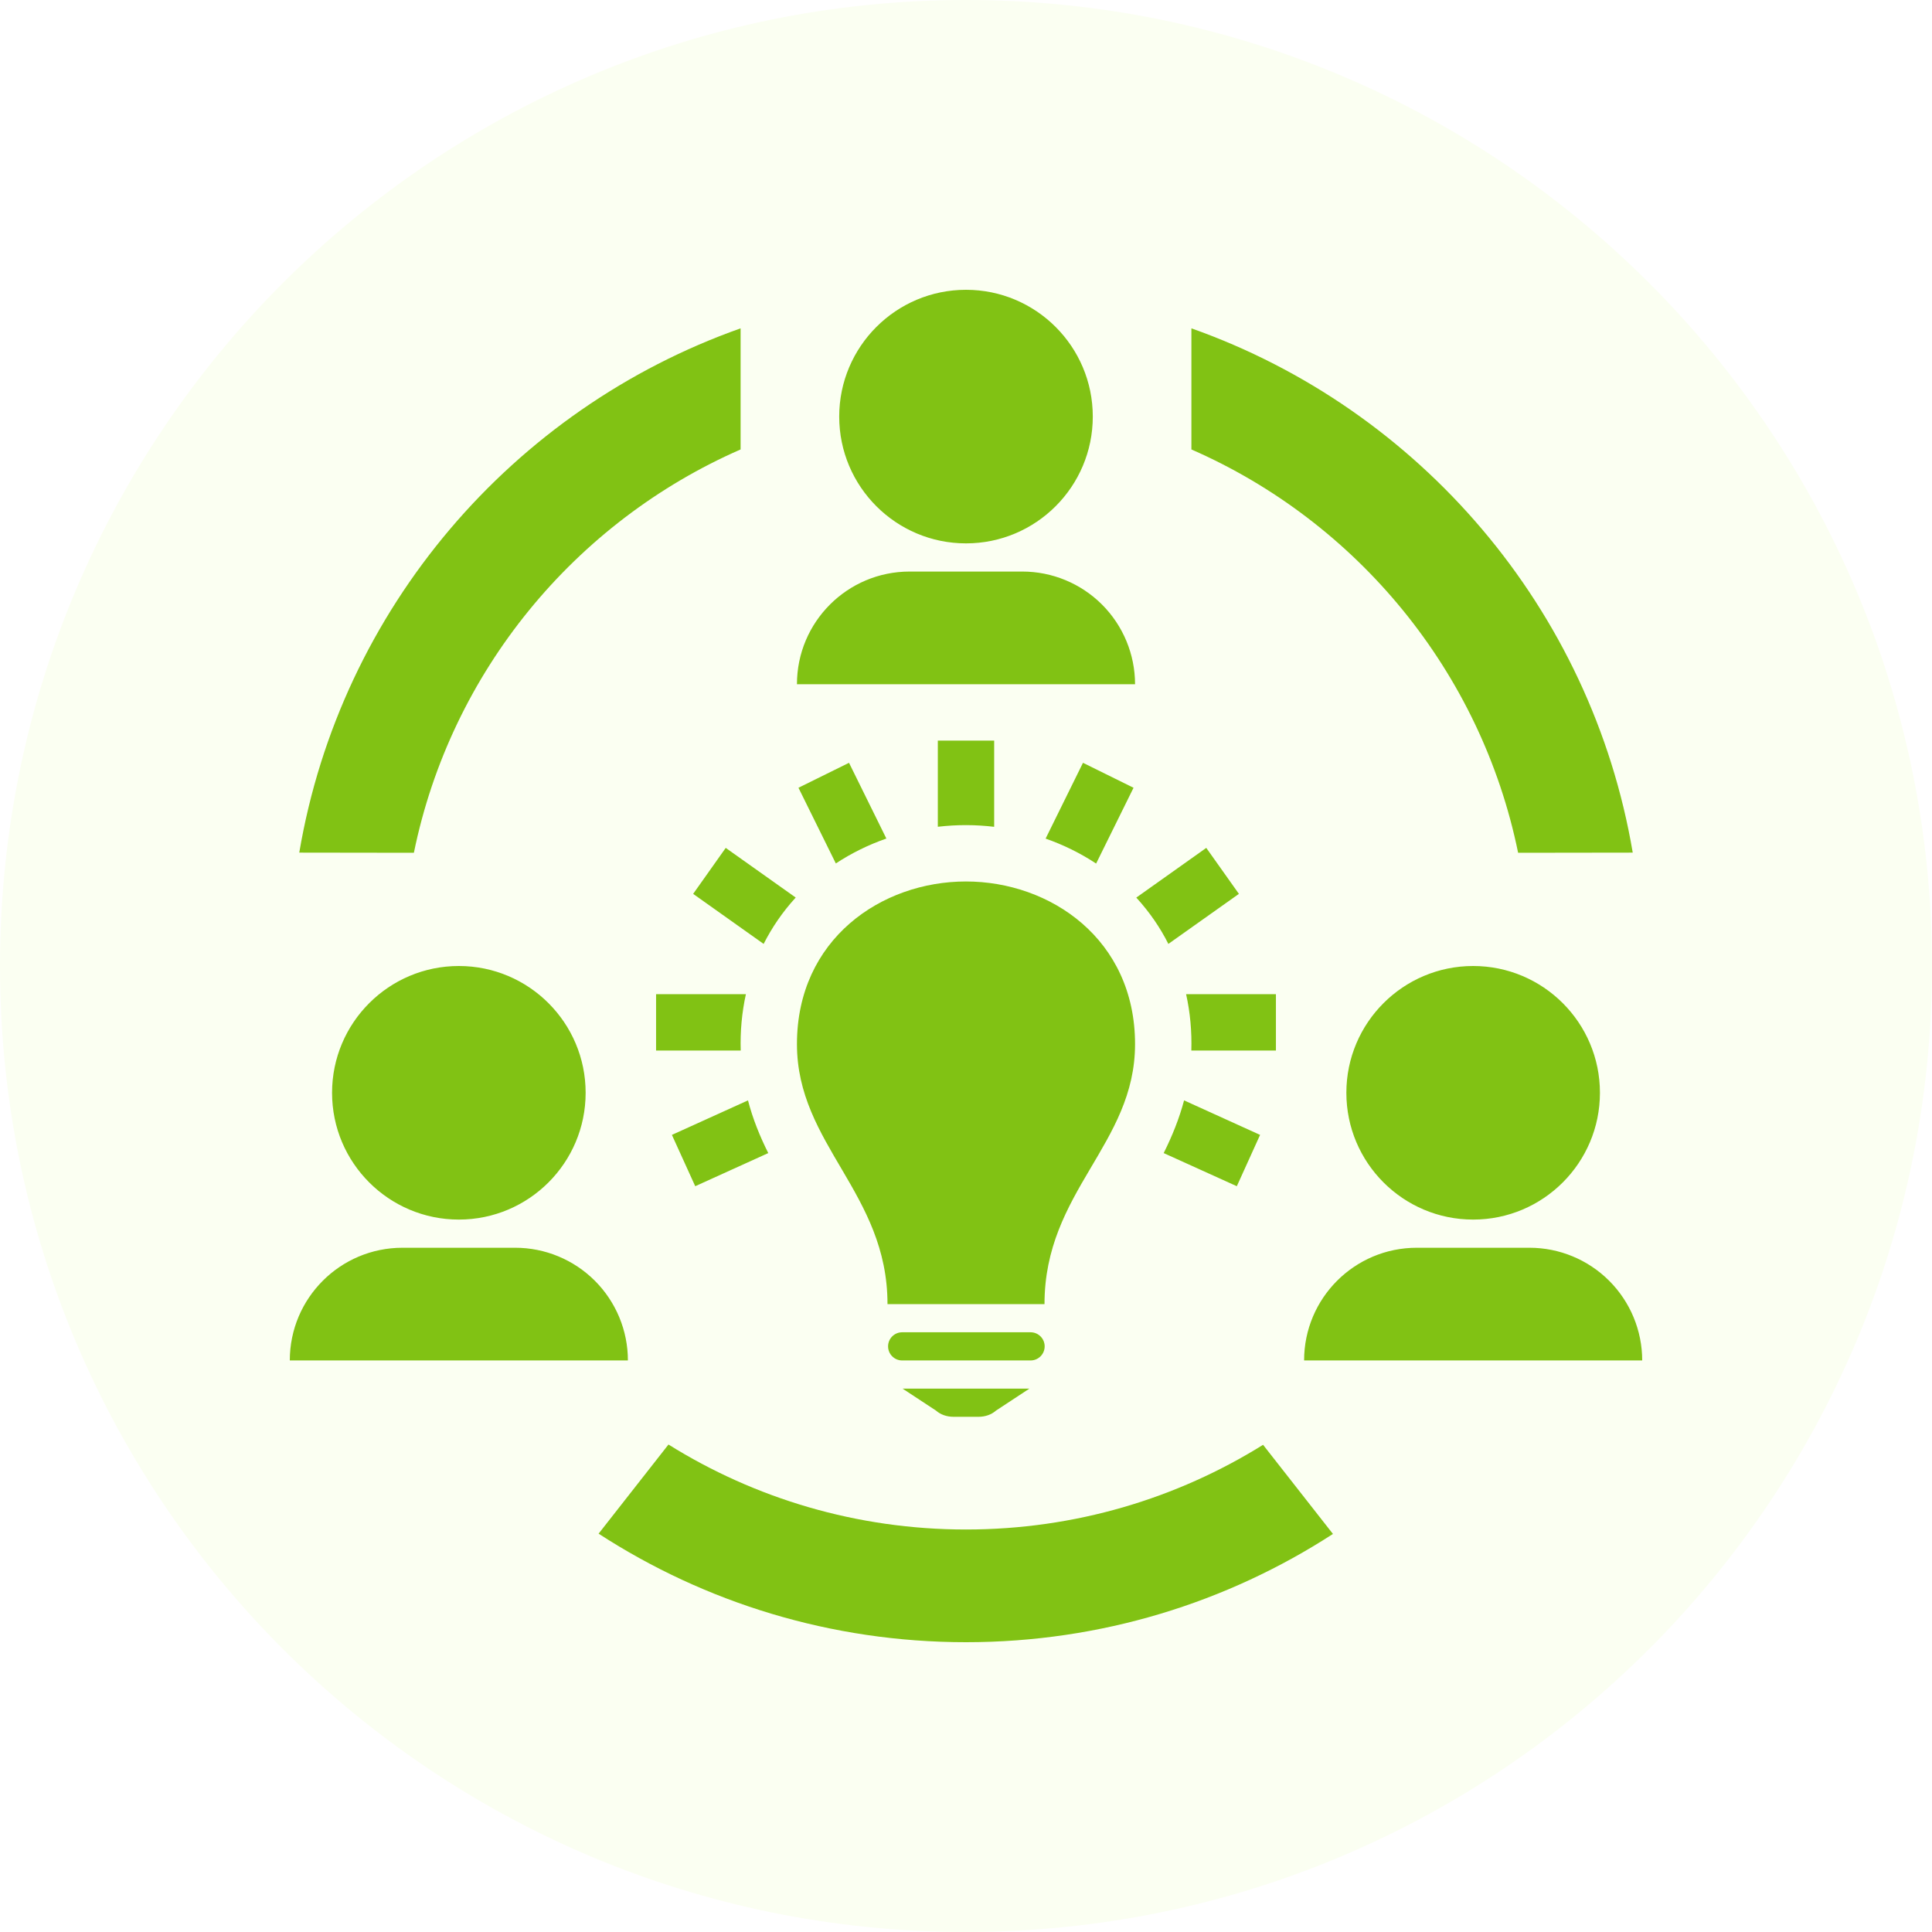
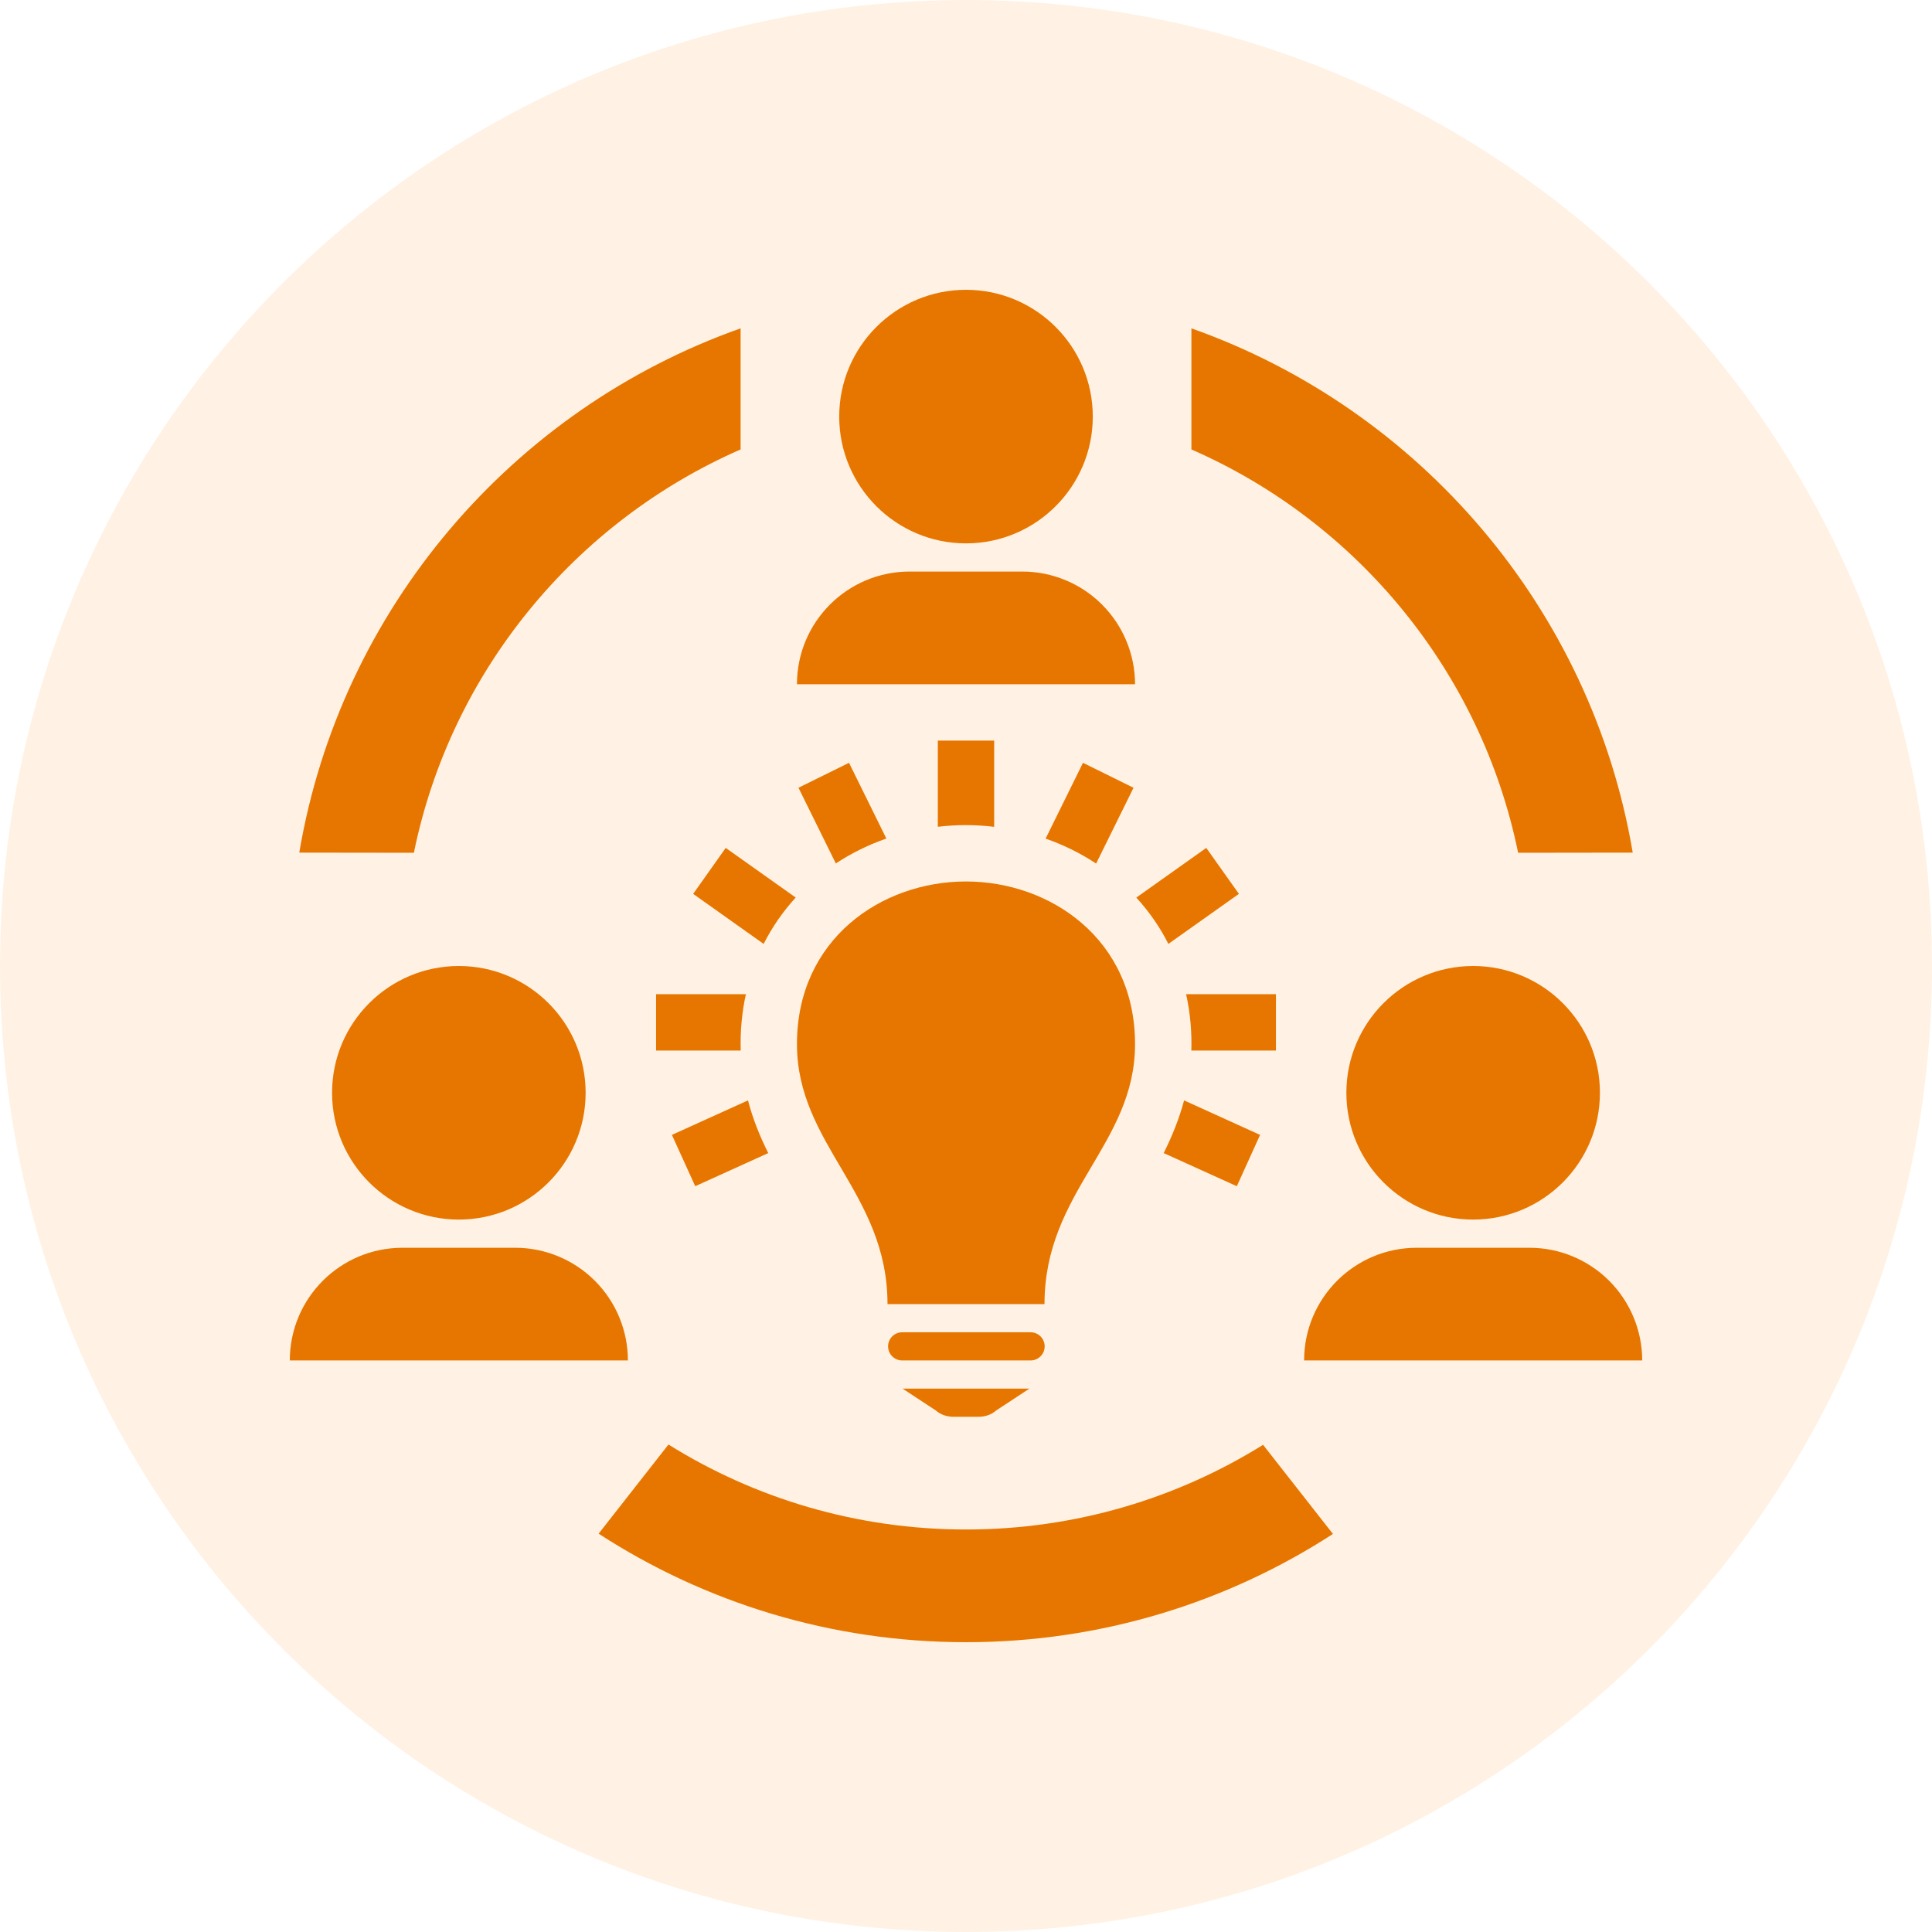
<svg xmlns="http://www.w3.org/2000/svg" width="120" height="120" viewBox="0 0 120 120" fill="none">
-   <circle cx="60" cy="60" r="60" fill="#FBFFF2" />
-   <path fill-rule="evenodd" clip-rule="evenodd" d="M41.52 89.722C46.882 93.068 53.217 95 60 95C66.769 95 73.094 93.075 78.452 89.74L82.792 95.276C76.226 99.529 68.4 102 60 102C51.59 102 43.753 99.522 37.18 95.259L41.52 89.722V89.722ZM63.938 86.25L61.858 87.618C61.589 87.86 61.194 88 60.784 88H59.219C58.806 88 58.411 87.86 58.142 87.618L56.062 86.25H63.938V86.25ZM102 84.5H81C81 80.632 84.132 77.5 88 77.5H95C96.855 77.5 98.636 78.239 99.949 79.551C101.261 80.864 102 82.641 102 84.5ZM39 84.5H18C18 80.632 21.133 77.5 25 77.5H32C33.855 77.5 35.636 78.239 36.949 79.551C38.261 80.864 39 82.641 39 84.5ZM64.011 82.75C64.494 82.75 64.886 83.142 64.886 83.625C64.886 84.108 64.494 84.5 64.011 84.5H56.035C55.551 84.5 55.16 84.108 55.16 83.625C55.16 83.142 55.551 82.75 56.035 82.75H64.011ZM64.876 81C64.876 73.993 70.5 71.095 70.5 64.851C70.5 58.341 65.246 54.75 59.996 54.75C54.746 54.75 49.5 58.334 49.5 64.851C49.5 71.095 55.124 74.088 55.124 81H64.876V81ZM91.5 60C95.847 60 99.375 63.528 99.375 67.875C99.375 72.222 95.847 75.75 91.5 75.75C87.153 75.75 83.625 72.222 83.625 67.875C83.625 63.528 87.153 60 91.5 60ZM28.5 60C32.847 60 36.375 63.528 36.375 67.875C36.375 72.222 32.847 75.75 28.5 75.75C24.153 75.75 20.625 72.222 20.625 67.875C20.625 63.528 24.153 60 28.5 60ZM73.545 68.347L78.266 70.49L76.821 73.678L72.278 71.62C72.803 70.57 73.24 69.492 73.545 68.347V68.347ZM46.459 68.347C46.763 69.51 47.187 70.556 47.718 71.62L43.182 73.678L41.733 70.49L46.459 68.347ZM79.25 61.75V65.25H73.996C74.031 64.078 73.927 62.898 73.671 61.75H79.25ZM46.329 61.75C46.077 62.895 45.972 64.07 46.007 65.24V65.25H40.75V61.75H46.329ZM70.577 55.751L74.924 52.664L76.951 55.52L72.569 58.628C72.058 57.609 71.396 56.647 70.577 55.751V55.751ZM49.423 55.748C48.618 56.63 47.96 57.585 47.431 58.628L43.053 55.52L45.076 52.664L49.423 55.748V55.748ZM64.945 52.087L67.266 47.379L70.406 48.929L68.082 53.637C67.109 52.993 66.052 52.475 64.945 52.087ZM55.054 52.083C53.952 52.468 52.892 52.986 51.915 53.63L49.594 48.929L52.734 47.379L55.054 52.083ZM46 20.394V27.916C35.717 32.413 28.006 41.712 25.707 52.968L18.588 52.958C21.15 37.81 31.835 25.406 46 20.394ZM74 20.394C88.165 25.406 98.85 37.81 101.412 52.958L94.293 52.968C91.993 41.712 84.283 32.413 74 27.916V20.394V20.394ZM61.75 51.355C60.581 51.218 59.461 51.212 58.25 51.352V46H61.75V51.355ZM70.5 42.5H49.5C49.5 38.633 52.633 35.5 56.5 35.5H63.5C65.355 35.5 67.136 36.239 68.449 37.551C69.761 38.864 70.5 40.645 70.5 42.5ZM60 18C64.347 18 67.875 21.528 67.875 25.875C67.875 30.222 64.347 33.75 60 33.75C55.653 33.75 52.125 30.222 52.125 25.875C52.125 21.528 55.653 18 60 18Z" fill="#81C214" />
+   <circle cx="60" cy="60" r="60" fill="#FFF2E4" />
+   <path fill-rule="evenodd" clip-rule="evenodd" d="M41.52 89.722C46.882 93.068 53.217 95 60 95C66.769 95 73.094 93.075 78.452 89.74L82.792 95.276C76.226 99.529 68.4 102 60 102C51.59 102 43.753 99.522 37.18 95.259L41.52 89.722ZM63.938 86.25L61.858 87.618C61.589 87.86 61.194 88 60.784 88H59.219C58.806 88 58.411 87.86 58.142 87.618L56.062 86.25H63.938ZM102 84.5H81C81 80.632 84.132 77.5 88 77.5H95C96.855 77.5 98.636 78.239 99.949 79.551C101.261 80.864 102 82.641 102 84.5ZM39 84.5H18C18 80.632 21.133 77.5 25 77.5H32C33.855 77.5 35.636 78.239 36.949 79.551C38.261 80.864 39 82.641 39 84.5ZM64.011 82.75C64.494 82.75 64.886 83.142 64.886 83.625C64.886 84.108 64.494 84.5 64.011 84.5H56.035C55.551 84.5 55.16 84.108 55.16 83.625C55.16 83.142 55.551 82.75 56.035 82.75H64.011ZM64.876 81C64.876 73.993 70.5 71.095 70.5 64.851C70.5 58.341 65.246 54.75 59.996 54.75C54.746 54.75 49.5 58.334 49.5 64.851C49.5 71.095 55.124 74.088 55.124 81H64.876ZM91.5 60C95.847 60 99.375 63.528 99.375 67.875C99.375 72.222 95.847 75.75 91.5 75.75C87.153 75.75 83.625 72.222 83.625 67.875C83.625 63.528 87.153 60 91.5 60ZM28.5 60C32.847 60 36.375 63.528 36.375 67.875C36.375 72.222 32.847 75.75 28.5 75.75C24.153 75.75 20.625 72.222 20.625 67.875C20.625 63.528 24.153 60 28.5 60ZM73.545 68.347L78.266 70.49L76.821 73.678L72.278 71.62C72.803 70.57 73.24 69.492 73.545 68.347ZM46.459 68.347C46.763 69.51 47.187 70.556 47.718 71.62L43.182 73.678L41.733 70.49L46.459 68.347ZM79.25 61.75V65.25H73.996C74.031 64.078 73.927 62.898 73.671 61.75H79.25ZM46.329 61.75C46.077 62.895 45.972 64.07 46.007 65.24V65.25H40.75V61.75H46.329ZM70.577 55.751L74.924 52.664L76.951 55.52L72.569 58.628C72.058 57.609 71.396 56.647 70.577 55.751ZM49.423 55.748C48.618 56.63 47.96 57.585 47.431 58.628L43.053 55.52L45.076 52.664L49.423 55.748ZM64.945 52.087L67.266 47.379L70.406 48.929L68.082 53.637C67.109 52.993 66.052 52.475 64.945 52.087ZM55.054 52.083C53.952 52.468 52.892 52.986 51.915 53.63L49.594 48.929L52.734 47.379L55.054 52.083ZM46 20.394V27.916C35.717 32.413 28.006 41.712 25.707 52.968L18.588 52.958C21.15 37.81 31.835 25.406 46 20.394ZM74 20.394C88.165 25.406 98.85 37.81 101.412 52.958L94.293 52.968C91.993 41.712 84.283 32.413 74 27.916V20.394ZM61.75 51.355C60.581 51.218 59.461 51.212 58.25 51.352V46H61.75V51.355ZM70.5 42.5H49.5C49.5 38.633 52.633 35.5 56.5 35.5H63.5C65.355 35.5 67.136 36.239 68.449 37.551C69.761 38.864 70.5 40.645 70.5 42.5ZM60 18C64.347 18 67.875 21.528 67.875 25.875C67.875 30.222 64.347 33.75 60 33.75C55.653 33.75 52.125 30.222 52.125 25.875C52.125 21.528 55.653 18 60 18Z" fill="#E77600" />
</svg>
